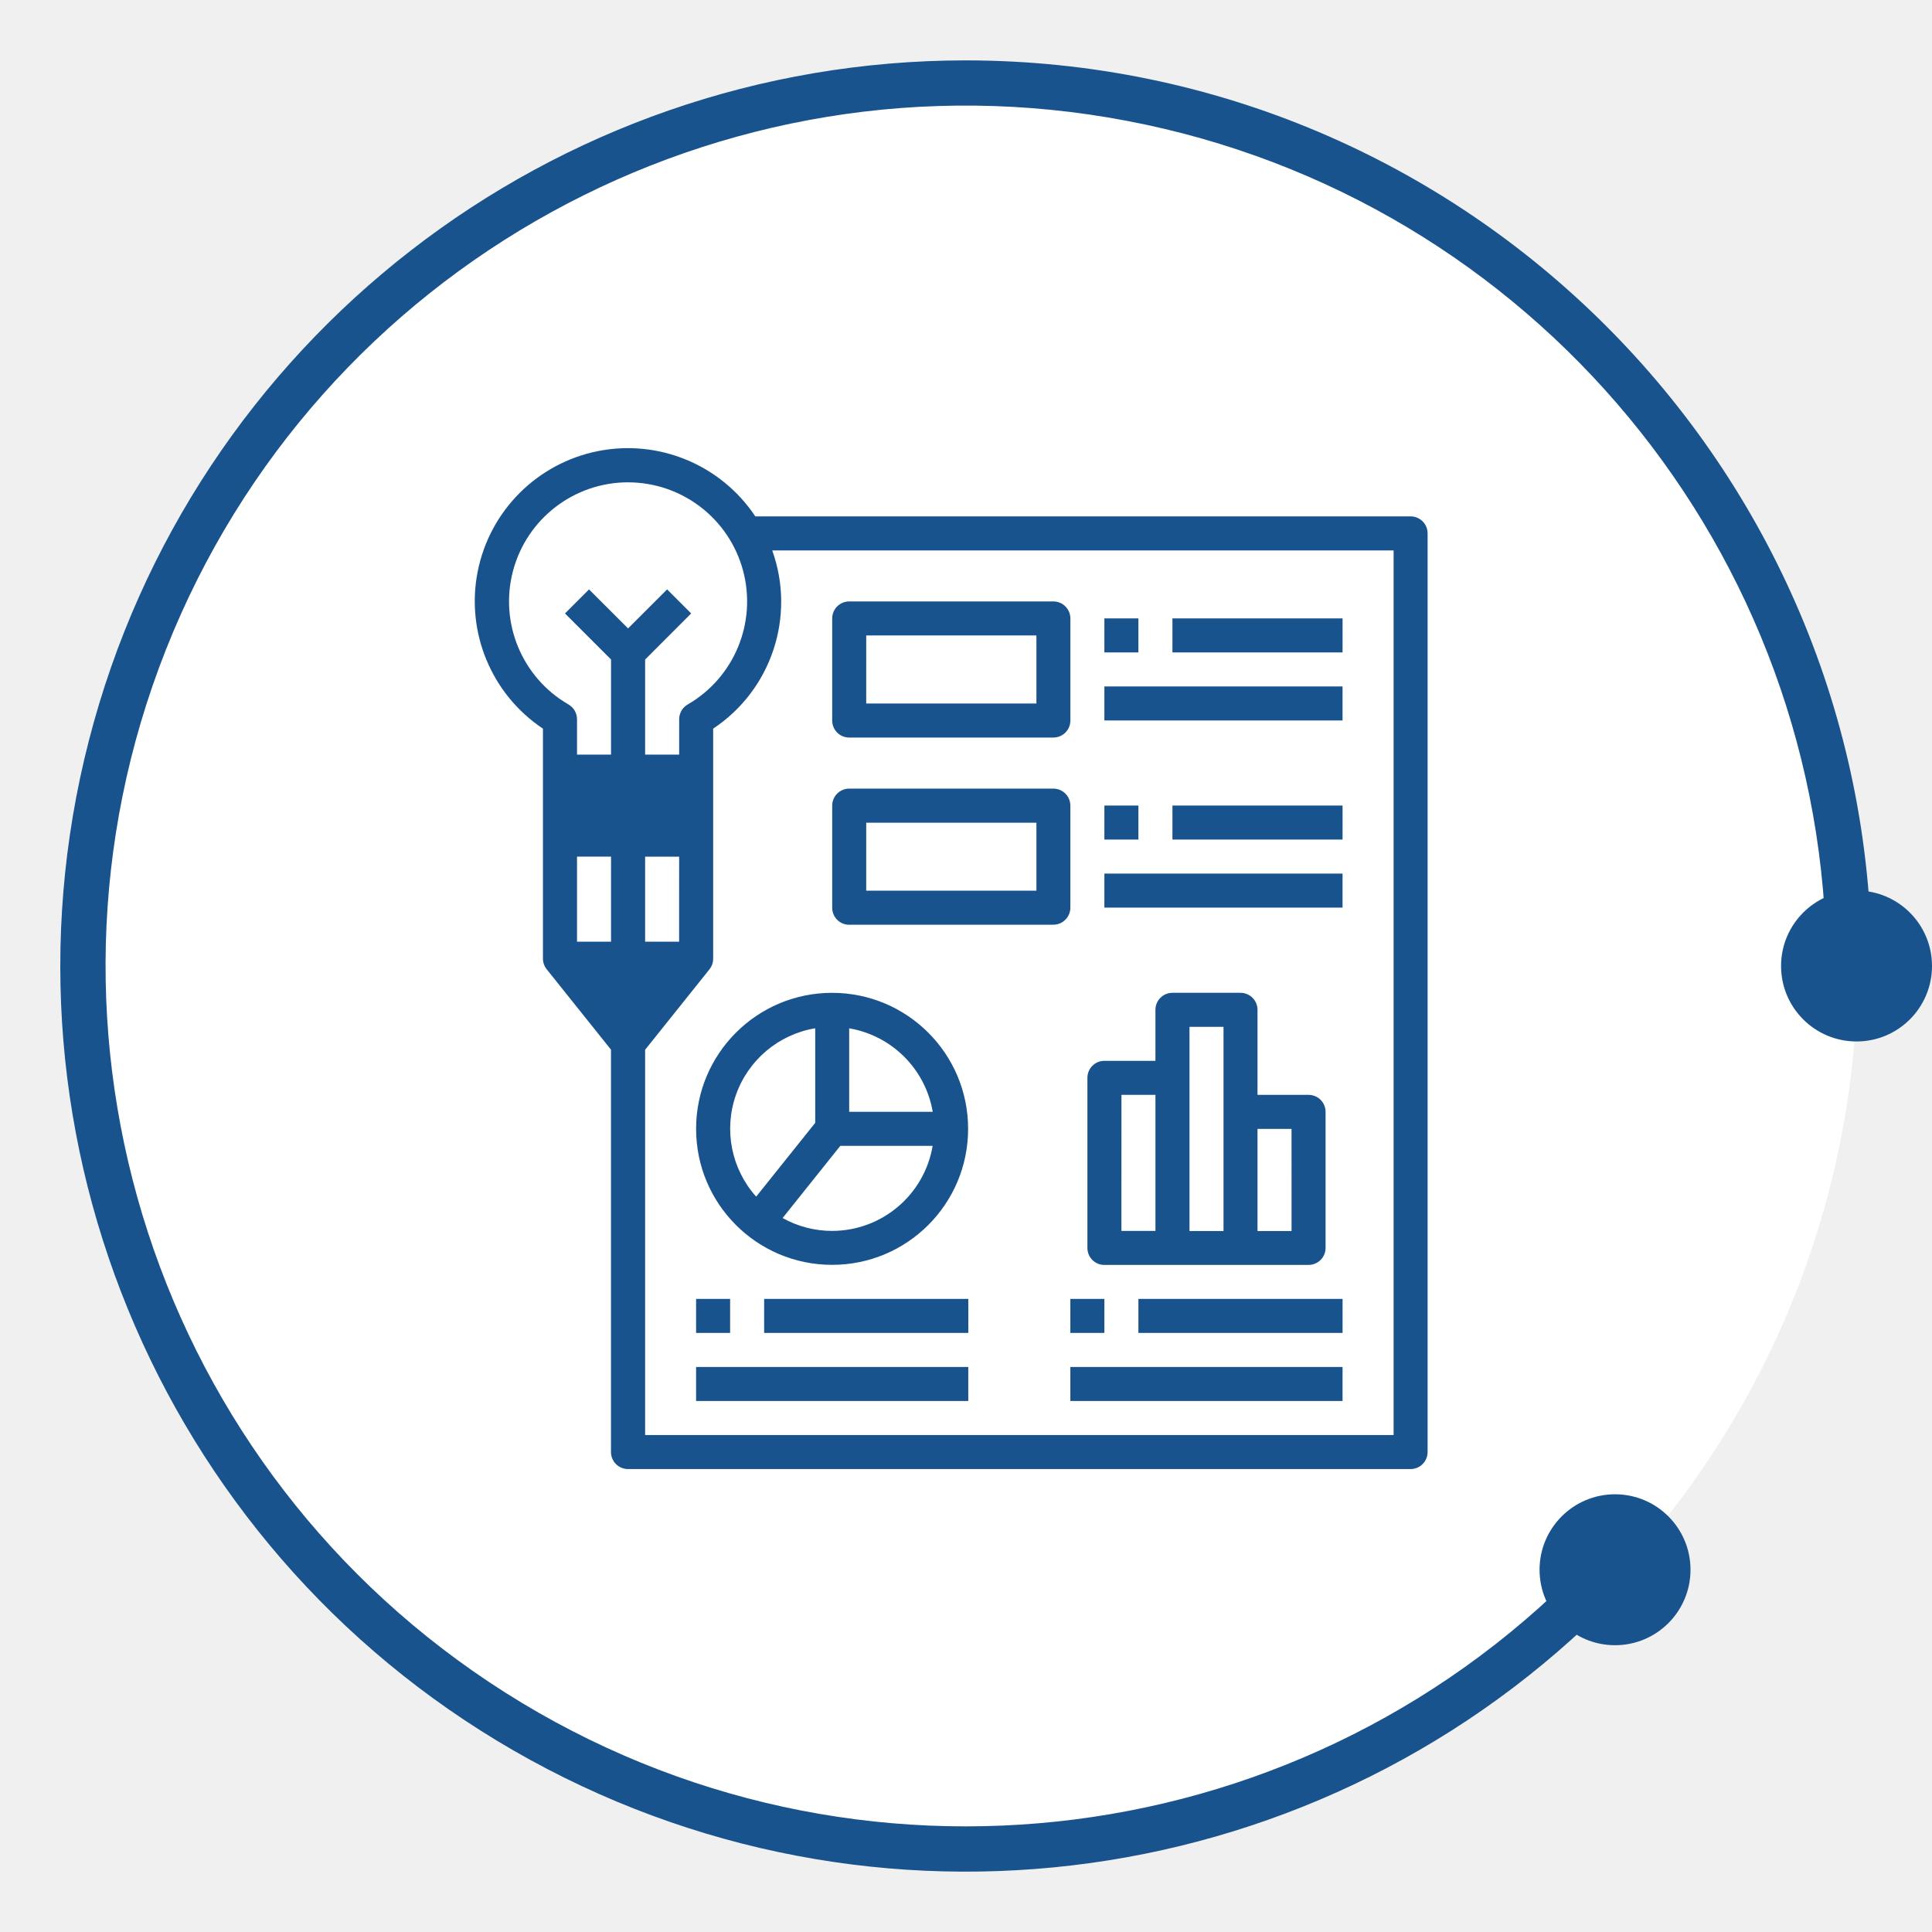
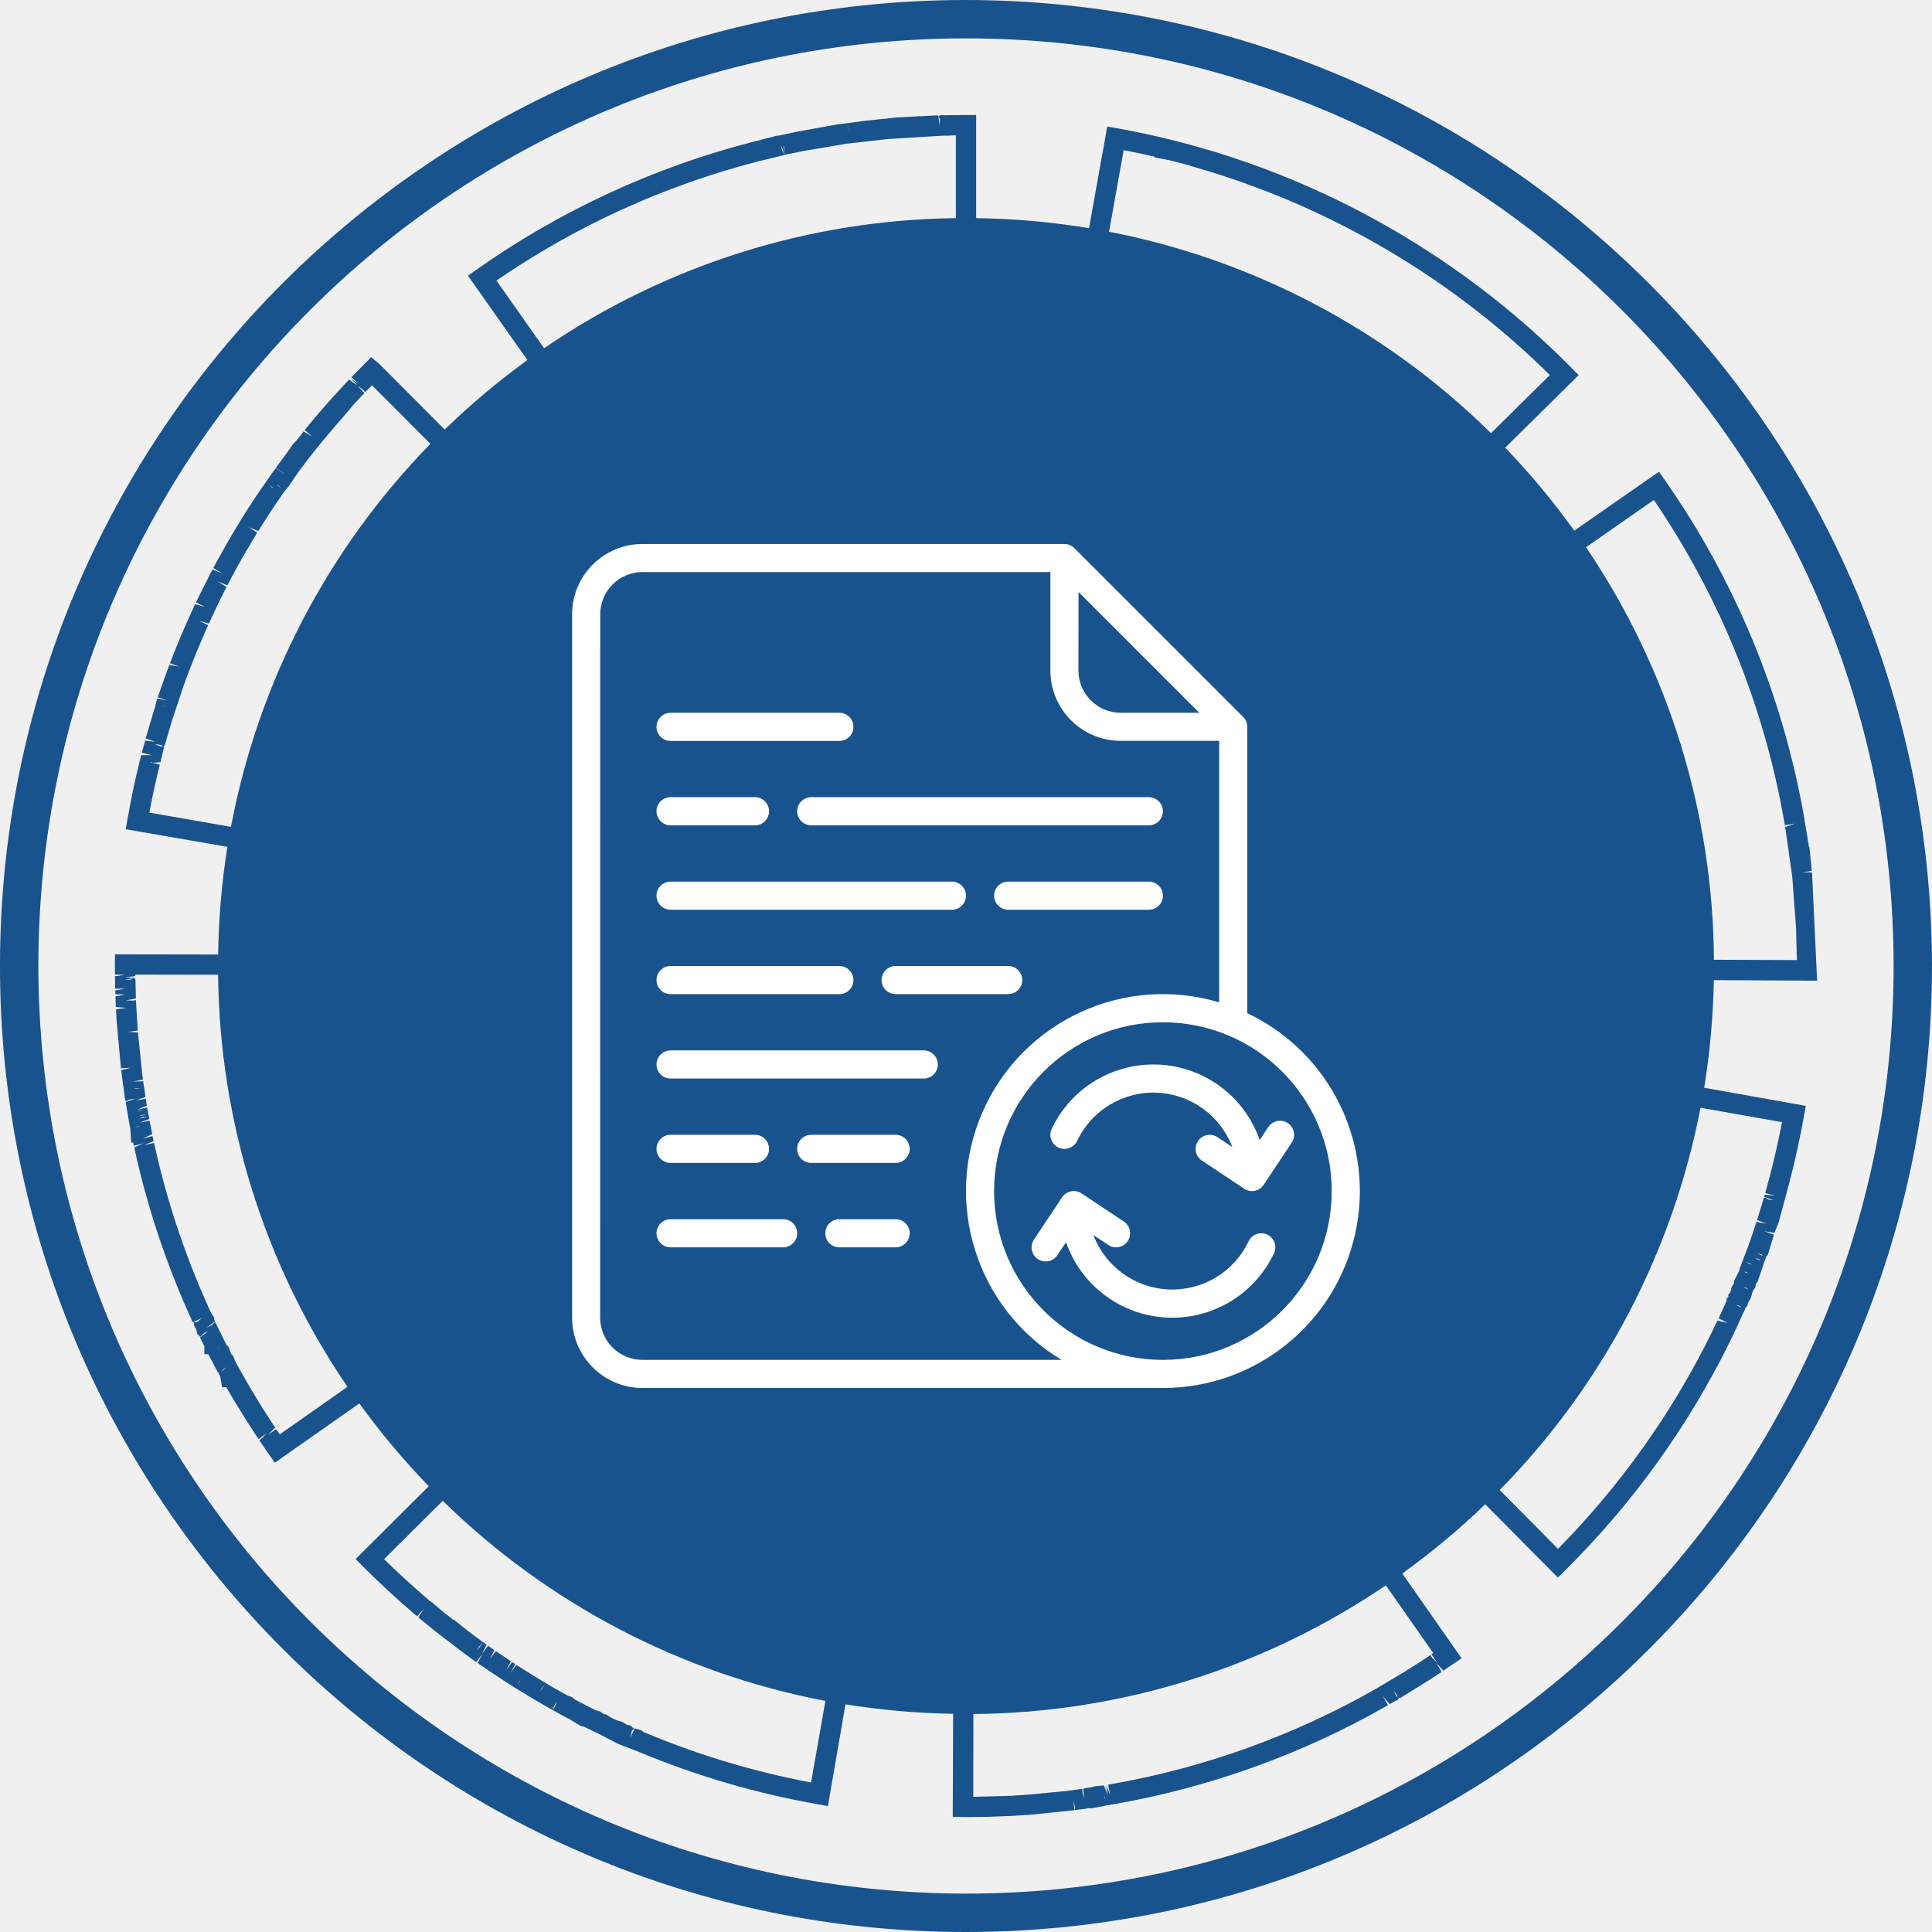
<svg xmlns="http://www.w3.org/2000/svg" width="128" height="128" viewBox="0 0 128 128">
  <defs>
    <clipPath id="clip-path">
-       <rect id="Rectángulo_456267" data-name="Rectángulo 456267" width="128" height="128" fill="none" />
+       <path id="Trazado_1031300" data-name="Trazado 1031300" d="M2.543,64A61.457,61.457,0,1,1,64,125.457,61.527,61.527,0,0,1,2.543,64M64,0a64,64,0,1,0,64,64A64.071,64.071,0,0,0,64,0Z" fill="#19538d" />
    </clipPath>
    <clipPath id="clip-path-2">
-       <rect id="Rectángulo_47325" data-name="Rectángulo 47325" width="63.14" height="67.654" fill="#19538d" />
+       <path id="Trazado_1031301" data-name="Trazado 1031301" d="M32.933,102.037h-.007Z" transform="translate(-32.926 -102.034)" fill="#19538d" />
+     </clipPath>
+     <clipPath id="clip-path-3">
+       <path id="Trazado_1031302" data-name="Trazado 1031302" d="M13.892,29.232v.035L14,29.128Z" transform="translate(-13.892 -29.128)" fill="#19538d" />
+     </clipPath>
+     <clipPath id="clip-path-4">
+       <path id="Trazado_1031303" data-name="Trazado 1031303" d="M5.943,60.755,5.938,60.7h0a.174.174,0,0,0,.005.055" transform="translate(-5.937 -60.7)" fill="#19538d" />
+     </clipPath>
+     <clipPath id="clip-path-5">
+       <path id="Trazado_1031304" data-name="Trazado 1031304" d="M107.924,54.341h0v0Z" transform="translate(-107.924 -54.311)" fill="#19538d" />
+     </clipPath>
+     <clipPath id="clip-path-6">
+       <path id="Trazado_1031305" data-name="Trazado 1031305" d="M9,42.927H9l.013-.046Z" transform="translate(-9.002 -42.882)" fill="#19538d" />
+     </clipPath>
+     <clipPath id="clip-path-7">
+       <path id="Trazado_1031306" data-name="Trazado 1031306" d="M70.389,8.864l-.034-.013h-.007c.013,0,.026.011.041.014" transform="translate(-70.348 -8.85)" fill="#19538d" />
+     </clipPath>
+     <clipPath id="clip-path-8">
+       <path id="Trazado_1031307" data-name="Trazado 1031307" d="M17.484,26.319h0v0Z" transform="translate(-17.484 -26.318)" fill="#19538d" />
+     </clipPath>
+     <clipPath id="clip-path-9">
+       <path id="Trazado_1031308" data-name="Trazado 1031308" d="M14.715,28.076a.67.67,0,0,0-.076.105l.045-.056.033-.049Z" transform="translate(-14.639 -28.076)" fill="#19538d" />
+     </clipPath>
+     <clipPath id="clip-path-10">
+       <path id="Trazado_1031309" data-name="Trazado 1031309" d="M13.917,88.659l-.009-.015ZM77.033,9.166,77.01,9.16l.023.007m-5.679,108.1-.021-.114.1.275Zm-32.727-5.316.044.021-.007.015Zm-1.132-.555-.017-.01.024.012Zm-.574-.2.013-.013-.006.017Zm-.387-.185.008-.009.1.045-.006.011Zm-1.7.31.259-.437-.161.414-.139.139Zm1.392-.456,0,0,.008,0,0,0Zm54.519-.241-.249-.446.264.33v.131Zm-56.687-.569.214-.286-.29.479Zm-1.449-.5.066-.1-.178.385-.008.009Zm59.914-.725,0-.01.049.073Zm-62.6-1.558.243-.242-.373.5Zm32.75,4.471A49.316,49.316,0,0,0,90,103.215l3.139,4.487-.117.083.374.561-.366-.382-.071-.13-.034.022,0,0-.523.349v0l-1.26.8-.006,0-1.818,1.084A54.557,54.557,0,0,1,71.9,116.371l-.3.052.132.662-.265-.639.114.664-.259-.639-.568.056-.4.095-.051,0-.356.063.07.67-.118-.424V116.7l-.065.006v0l-.3.046v-.005l-.737.1a.726.726,0,0,0-.093.005l-2.329.227c-.033,0-.061.008-.039,0l-1.226.083.118.661-.119-.667-.5.023-.041,0-1.9.047Zm-36.03-7.516-.238-.2c-.948-.812-1.879-1.665-2.774-2.543l3.889-3.868a49.436,49.436,0,0,0,25.35,13.258l-.95,5.405a54.729,54.729,0,0,1-10.819-3.226l-.3-.127-.106-.1-.455-.136-.291.608.1-.439.14-.14-.089-.076,0-.012-.149-.126-.239-.052-.3-.191-.343-.095v0l-.066-.03h0l-.33-.152-.334-.22h-.1l-.321-.2-.265-.071h0l-.989-.507v0l-.383-.2h0l-.2-.168-.259-.083h0l-.61-.34-.062-.033h0l-.621-.359h0l-.2-.12,0,0-.084-.051-.013-.009h0l-.546-.327a1.078,1.078,0,0,0-.127-.078l-1.139-.714,0,0-.031-.012-.381.542.318-.6-.212-.138-.394.547.313-.6-1-.674-.4.543.307-.6-.315-.222-.017-.01-.09-.063-.4.541.307-.608-.228-.161,0,0-.636-.47,0,.006-.311-.241h0l-.008-.006a.629.629,0,0,0-.082-.061l-.9-.725h-.07l0-.009-.362-.292h0l-.1-.076-.007.009-.093-.084,0,0-.925-.778h-.085ZM15.524,91.42l-.011-.025h0a.261.261,0,0,1,.013.031ZM13,88.878l.207-.113-.35.274h-.023Zm-.287-1.445h.02l-.169.113Zm100.765-2.651-.291-.146.251.07.1.1Zm.207-1.314.221.039.095.1Zm.162-.964-.087-.087.3.137Zm.222-.584-.222-.148.435.2Zm.367-.362.247.025.17.114Zm.128-.352.314.081.109.11Zm.981-.766,0,0c-.008.02-.017.04-.026.061Zm-.236-1.424.024,0h-.014ZM7.326,72.8l.15-.03-.331.129H7.128Zm.342-.63H7.9l-.518.129Zm-.028-.129H7.89l-.534.087Zm.042-.358-.235.117-.146.029ZM97.547,96.9a49.44,49.44,0,0,0,13.3-25.327l5.4.958c-.227,1.193-.5,2.385-.8,3.55l-.311,1.14.65.183-.681-.07-.04.139.635.234-.391-.058-.169-.139-.028.04-.051-.025-.03.083h-.006l-.429,1.407.628.245-.667-.126-.16.484,0,0-.1.3h0l-.211.6h0l-.147.424-.008,0-.5,1.323.031.013-.074.115H113.4l0,0-.335.669v.143l-.179.288v.141l-.064.127v.05l-.01,0-.123.147V84.1l-.12.14v.137l-.132.3h0l-.392.852.6.3-.674-.149-.406.841A55.008,55.008,0,0,1,101.407,100.8ZM7.187,70.277h.367l-.494.04Zm-.71-7.189L7.014,63l-.184.093Zm0-.138.672-.1v-.093l5.486.009a49.324,49.324,0,0,0,8.57,27.3l-4.486,3.148-.233-.345-.558.377.494-.473-.175-.263-.074-.111v-.006l-.626-.967,0,0-.075-.128.006.008-.467-.757v-.018l-.11-.167h0l-.134-.231a.151.151,0,0,0-.02-.031l0,.006-.827-1.454.006.012-.04-.072.017.026-.124-.228-.148-.381-.124-.124-.19-.476-.12-.121-.084-.159-.632-1.285,0,0-.067-.068-.2.2-.333.162.551-.411-.058-.121v-.131l-.187-.27A55,55,0,0,1,9.05,76.6c-.162-.6-.316-1.206-.459-1.821l-.2-.872-.658.145.631-.266-.064-.3H8.293l-.018-.032-.629.171.625-.307L8.1,72.442l-.021,0-.007-.012-.636.127.64-.239-.034-.182h0l-.012-.094-.108.014.1-.015,0-.029.006,0H8.012l-.047-.309-.041-.111.02-.008-.022,0-.009-.019-.632.134.63-.259-.067-.464-.662.118.644-.237-.137-.894h0l-.013-.139-.679.013.664-.125-.051-.347h0l-.286-2.783-.679-.029.667-.094-.1-1.64v-.083l-.031-.3-.153.038-.507-.014.669-.126-.031-1.234-.061-.12.056-.009-.066-.011-.018.007ZM8.119,48.677h.16v.04Zm.085-.333.075,0v.015Zm.622-.708-.4-.152.44.055.1.1ZM9,44.958l-.068-.031.244.062Zm1.159-.788.011-.031-.014.044,0-.013m101.582,17.6a49.34,49.34,0,0,0-8.474-27.331l4.493-3.13a54.383,54.383,0,0,1,8.607,21.13l.073.417.664-.109-.643.231.392,2.753,0-.03.092.711-.014,0,.019.108h0l.076,1.079.171,2.252-.01,0,.047,1.942ZM16.993,30.757l-.006.007Zm-.8-.287-.141-.142.279.207Zm.574.021-.268-.2.161.083.129.128Zm3.584-4.074-.01.012Zm2.477-2.708L26.7,27.59A49.438,49.438,0,0,0,13.488,52.964L8.08,52.022c.2-1.066.431-2.133.692-3.182L8.3,48.722l.516-.044.249-1.041H9.007l.062-.074.023,0h0l.013,0,.228-.808h0l.265-.886c.012-.03.022-.058.033-.095l.7-2.1,0-.008.2-.548h0l0,0A.516.516,0,0,0,10.574,43l.192-.5a.268.268,0,0,0,.012-.044.439.439,0,0,0,.041-.1c.026-.052.034-.071.029-.071l.257-.648h0l.533-1.274c.014-.031.025-.054.024-.054l0,0,.166-.377c.018-.036.031-.067.038-.085l.108-.244-.607-.291.653.186.69-1.462c.02-.036.034-.067.045-.089l.209-.424a.4.4,0,0,0,.03-.057l-.006.008.206-.4-.571-.361.628.249.309-.589h0l.137-.255h0l.13-.238h0l.153-.278h0l.127-.225h0l.251-.445h0l.212-.36h0l.141-.233h0l.141-.245h0l.09-.148.007-.013.209-.345h0l.072-.113-.566-.363.629.258.143-.227h0l.445-.7.007-.011.514-.779c.006-.011.014-.022.021-.033l0,0,.584-.85.317-.384.546-.809-.021.025.723-.97,0,0,.663-.835,0,0,.034-.04a.291.291,0,0,0,.05-.06l-.011.012.22-.268h0l.84-1,.407-.472c.036-.039.045-.056.044-.051l.35-.4a.332.332,0,0,0,.039-.042l0,0L21.6,25h0l.728-.776-.459-.493.418.321.076.111.038-.025.006,0ZM71.662,13.533l.969-5.4c.642.124,1.282.257,1.914.4l.115.026.063.062.855.16c.036.009.077.018.053.006a.746.746,0,0,0,.146.043l.135.035a.513.513,0,0,0,.079.018l0,0a.6.6,0,0,0,.1.025l.853.23v0l.066.02a.362.362,0,0,1-.065-.025h0l.094.034.219.065h0l.064.02v0l.908.269a55.178,55.178,0,0,1,22.637,13.51l-3.9,3.854a49.438,49.438,0,0,0-25.3-13.349M49.987,8.1l-.042-.28.2.6Zm.1-.312.068.225V8.39Zm.417-.028L50.49,7.7l.03.081Zm1.438-.523V7.225l.038.178Zm9.571-.088v5.486a49.329,49.329,0,0,0-27.279,8.619l-3.157-4.481a54.62,54.62,0,0,1,17.353-7.9l1.618-.391h0l.107-.044.009.017,0-.013.991-.2h0l.3-.061v0L54.307,7.7v0l2.753-.309.019,0L60.8,7.163l.035.014Zm-7.167-.585v-.05L54.433,7Zm6.16-.746-.141.07.088.185-.014.425-.095-.671-.53.022v0l-2.24.117-.836.095-.063,0-1.063.114-.026,0L54.64,6.3a.286.286,0,0,0-.07.015l-.262.031H54.3l-.479.071-.05-.024-.154.047-.017,0-1.064.187,0,0-1.349.247v0l-.2.035h-.012l-1.223.267-.066-.011-1.6.411a55.962,55.962,0,0,0-18.347,8.484l-.551.388,3.939,5.59a50.012,50.012,0,0,0-5.479,4.606L23.3,22.278l-.526-.428-1.281,1.3h0l-.017.02.006,0-.007.008.476.462-.545-.405.462.493-.554-.4a.522.522,0,0,0-.063.07l-.284.3h0l-.95,1.042h0l-.731.833h0l-.283.335h0l-.636.768.514.433L18.3,26.77l-.1.124-.017.021-.15.2c-.019.02-.039.04-.055.061l-.06.078h0l-.1.126,0,0-.2.2-.394.562,0,0L16.45,29.2l.546.341.021.021-.579-.344-.317.439a.507.507,0,0,0-.053.076l-.448.653,0,0-.031.039-.4.583h0l-.119.177c-.011.017-.022.036-.038.061l-.1.142.022-.03-.061.106h0l-.067.1h0l-.007.013.008,0-.026.035-.01,0-.068.1h0l-.486.768h0l-.653,1.077a.251.251,0,0,0-.029.047l-.184.326a.809.809,0,0,0-.083.137h0l-.234.407a.729.729,0,0,0-.068.128l-.5.892h0l-.173.322.579.344-.632-.243-.782,1.543h0l-.309.635.6.3-.658-.185-.088.19a.858.858,0,0,0-.038.087l-.169.37h0l-.458,1.022c-.009.021-.018.042-.028.067l-.152.355c-.008.019-.015.036-.021.053l0,0h0l-.277.669c-.007.014-.012.03-.018.043l-.141.361a.668.668,0,0,0-.036.085l-.236.609.629.239-.67-.13-.285.773a.2.2,0,0,0-.014.038l-.221.624h0l-.063.175h0l-.18.516h0l0,.023.631.214-.663-.134-.145.445H8.5l-.109.324h0l-.557,1.879.638.222L7.8,47.253l-.138.508h0l-.033.121h0l-.046.173.653.163h-.7l-.074.3c-.323,1.294-.6,2.62-.831,3.939l-.117.664L13.25,54.29a49.957,49.957,0,0,0-.612,7.133L5.8,61.412l0,1.339.673.013-.672.1.017.827.672-.013-.67.126.008.255.674.015-.67.125.026.63,0,.071.682.057-.669.1.04.715c0,.025,0,.044,0,.044v-.007l.287,3.15.674-.032-.66.149.024.2h0l.172,1.268h0l.035.269h0l.042.264H6.5l.033.067.219-.107.405-.064-.646.223.07.412h0l.041.257h0l.051.309h0l.1.557h0l.058.3-.006,0,.047.85H7l.055.21.653-.161-.629.269.2.9q.22.937.47,1.862a56.383,56.383,0,0,0,3.206,8.831l.612-.284-.335.27h-.214l.03.147-.022.018.183.39.045.222.2.2.254-.253.268-.13-.541.428.288.584v.515h.259l.572,1.083.01.021.1.152h0l.018.044,0,0,.09.168.126.723h.279l.411.705V90.8l.979,1.586h0l.585.9h0l.156.239.553-.384-.486.484q.31.462.631.917l.387.552,5.6-3.93a49.79,49.79,0,0,0,4.6,5.486l-4.848,4.823.476.479c1.066,1.073,2.186,2.112,3.335,3.093l.259.222.45-.5-.365.573,1.03.846v0l2.013,1.544c.033.026.082.06.082.052l.34.256.024.018.35.247.4-.542-.271.541-.047.047.225.168.009,0,.814.554a.558.558,0,0,0,.078.053l.649.427a.432.432,0,0,0,.044.03l.561.358a.087.087,0,0,0,.021.014l.024.014h0l.162.1v0l.769.468v0l.253.155h0l.145.086v0l.878.512.008,0a.841.841,0,0,0,.094.055l.212.12,0-.005.03.01.006-.011.064.051,0,.008.886.489.072.03,0-.006.844.509.2.04h0l1.13.552,1.109.577,1.5.586a56.031,56.031,0,0,0,11.766,3.429l.663.117L54.2,111.1a49.764,49.764,0,0,0,7.131.627l-.024,6.831.969.012,1.171-.014h.1l1.312-.051a.975.975,0,0,0,.109,0l.254-.013a.6.6,0,0,0,.09-.006l.839-.052.068,0,.658-.061h0l2.471-.258v-.006l.034-.011-.1-.652.121.428v.231l.058,0,.019,0,.078-.018h0l.343-.042h.06l.31-.06h.067l.073-.015.046.024.886-.157.22-.066.008.017.579-.1a55.875,55.875,0,0,0,17.828-6.436l.164-.094-.334-.584.451.518.353-.205h0l.1-.053.045,0,.078-.077-.006-.01.029-.029-.044-.045.079-.019.036.045,2.023-1.258,0,0,.557-.363,0,0,.067-.045a.963.963,0,0,0,.121-.076l-.338-.584.443.492,0,.01h0l0,0,1.216-.825-3.928-5.618a49.776,49.776,0,0,0,5.495-4.586l4.815,4.857.479-.475a56.391,56.391,0,0,0,10.9-15.123c.118-.242.236-.483.387-.81l.638-1.389-.023-.009.056-.082h.007l.127-.149v-.121l.2-.339.139-.476,0,0,.161-.233.05-.268.111-.132.418-1.238h0l.033-.087-.009,0,.115-.286h0l.01-.031-.021-.006.135-.136.4-1.335-.636-.222.672.108.279-.692.734-2.741c.37-1.416.686-2.87.942-4.319l.118-.662-6.731-1.2a50.03,50.03,0,0,0,.639-7.129l6.844.035-.337-7.166-.129,0-.022-.022-.524.033.66-.128-.158-1.548-.031-.029v-.024L117.69,52.2a55.773,55.773,0,0,0-9.207-22.214l-.385-.553-5.613,3.91a49.988,49.988,0,0,0-4.576-5.5l4.866-4.807-.473-.479A56.55,56.55,0,0,0,78.618,8.228l-1.79-.512a.5.5,0,0,0-.053-.011L76.753,7.7l-.55-.145a.89.89,0,0,0-.087-.024l-1.265-.306q-1.311-.3-2.645-.541l-.663-.118L70.336,13.3a49.831,49.831,0,0,0-7.479-.663V5.8Z" transform="translate(-5.798 -5.797)" fill="#19538d" />
    </clipPath>
  </defs>
-   <g id="Grupo_1180415" data-name="Grupo 1180415" transform="translate(511.746 8527) rotate(180)">
-     <path id="Trazado_999622" data-name="Trazado 999622" d="M59.07,0A59.07,59.07,0,1,1,0,59.07,59.071,59.071,0,0,1,59.07,0" transform="translate(388.676 8403.93)" fill="#fff" />
-     <g id="Grupo_1179902" data-name="Grupo 1179902" transform="translate(383.746 8399)">
-       <g id="Grupo_1179905" data-name="Grupo 1179905" clip-path="url(#clip-path)">
-         <path id="Trazado_999618" data-name="Trazado 999618" d="M64,0A64,64,0,1,1,0,64,64,64,0,0,1,64,0" fill="none" />
-         <path id="Trazado_999619" data-name="Trazado 999619" d="M5,59a5,5,0,1,1-5,5,5,5,0,0,1,5-5" fill="#19538d" />
-         <path id="Trazado_999620" data-name="Trazado 999620" d="M21,19a5,5,0,1,1-5,5,5,5,0,0,1,5-5" fill="#19538d" />
-         <path id="Trazado_999621" data-name="Trazado 999621" d="M64,124A60.068,60.068,0,0,1,4,64H7A57,57,0,1,0,22.408,25.024L20.22,22.972A60,60,0,1,1,64,124" fill="#19538d" />
-         <rect id="Rectángulo_456268" data-name="Rectángulo 456268" width="128" height="128" fill="none" />
-         <rect id="Rectángulo_456269" data-name="Rectángulo 456269" width="128" height="128" fill="none" />
+   <g id="Grupo_1189653" data-name="Grupo 1189653" transform="translate(-1413.25 -7094.898)">
+     <g id="Grupo_1180190" data-name="Grupo 1180190" transform="translate(1413.249 7094.898)">
+       <g id="Grupo_1180171" data-name="Grupo 1180171" transform="translate(0 0)">
+         <g id="Grupo_1180170" data-name="Grupo 1180170" clip-path="url(#clip-path)">
+           <path id="Trazado_1031398" data-name="Trazado 1031398" d="M.273.273H181.292V181.291H.272Z" transform="translate(-64.385 64) rotate(-45)" fill="#19538d" />
+         </g>
      </g>
-     </g>
-     <g id="Grupo_1179903" data-name="Grupo 1179903" transform="translate(481.67 8497.729) rotate(180)">
-       <g id="Grupo_1099618" data-name="Grupo 1099618" transform="translate(0 0)">
-         <rect id="Rectángulo_401104" data-name="Rectángulo 401104" width="68.18" height="69.001" transform="translate(0)" fill="none" />
+       <g id="Grupo_1180173" data-name="Grupo 1180173" transform="translate(37.039 112.569)">
+         <g id="Grupo_1180172" data-name="Grupo 1180172" clip-path="url(#clip-path-2)">
+           <rect id="Rectángulo_458951" data-name="Rectángulo 458951" width="0.007" height="0.007" transform="translate(-0.001 0.001) rotate(-45)" fill="#19538d" />
+         </g>
      </g>
-       <g id="Grupo_156261" data-name="Grupo 156261" transform="translate(1.366 0.404)">
-         <rect id="Rectángulo_47312" data-name="Rectángulo 47312" width="9.017" height="4.508" transform="translate(5.659 21.441)" fill="#19538d" />
-         <path id="Trazado_198297" data-name="Trazado 198297" d="M10.008,59.838h9.011l-4.508,5.635Z" transform="translate(-4.347 -25.992)" fill="#19538d" />
-         <g id="Grupo_156260" data-name="Grupo 156260" transform="translate(0 0)">
-           <g id="Grupo_156259" data-name="Grupo 156259" clip-path="url(#clip-path-2)">
-             <path id="Trazado_198298" data-name="Trazado 198298" d="M25.947,72.837a9.011,9.011,0,1,0,9.011-9.011,9.011,9.011,0,0,0-9.011,9.011M34.961,79.6a6.722,6.722,0,0,1-3.282-.854L35.5,73.966h6.119A6.766,6.766,0,0,1,34.961,79.6Zm6.666-7.89H36.09V66.177a6.772,6.772,0,0,1,5.535,5.534Zm-7.788-5.534v6.264l-3.912,4.89a6.746,6.746,0,0,1,3.912-11.156" transform="translate(-11.271 -27.724)" fill="#19538d" />
-             <rect id="Rectángulo_47313" data-name="Rectángulo 47313" width="2.254" height="2.254" transform="translate(14.676 56.38)" fill="#19538d" />
-             <rect id="Rectángulo_47314" data-name="Rectángulo 47314" width="13.525" height="2.254" transform="translate(19.185 56.38)" fill="#19538d" />
-             <rect id="Rectángulo_47315" data-name="Rectángulo 47315" width="18.033" height="2.254" transform="translate(14.676 60.89)" fill="#19538d" />
-             <rect id="Rectángulo_47316" data-name="Rectángulo 47316" width="2.254" height="2.254" transform="translate(39.472 56.38)" fill="#19538d" />
-             <rect id="Rectángulo_47317" data-name="Rectángulo 47317" width="13.525" height="2.254" transform="translate(43.981 56.38)" fill="#19538d" />
-             <rect id="Rectángulo_47318" data-name="Rectángulo 47318" width="18.033" height="2.254" transform="translate(39.472 60.89)" fill="#19538d" />
-             <rect id="Rectángulo_47319" data-name="Rectángulo 47319" width="2.254" height="2.254" transform="translate(41.726 11.295)" fill="#19538d" />
-             <rect id="Rectángulo_47320" data-name="Rectángulo 47320" width="11.271" height="2.254" transform="translate(46.235 11.295)" fill="#19538d" />
-             <rect id="Rectángulo_47321" data-name="Rectángulo 47321" width="15.779" height="2.254" transform="translate(41.726 15.804)" fill="#19538d" />
-             <rect id="Rectángulo_47322" data-name="Rectángulo 47322" width="2.254" height="2.254" transform="translate(41.726 23.694)" fill="#19538d" />
-             <rect id="Rectángulo_47323" data-name="Rectángulo 47323" width="11.271" height="2.254" transform="translate(46.235 23.694)" fill="#19538d" />
-             <rect id="Rectángulo_47324" data-name="Rectángulo 47324" width="15.779" height="2.254" transform="translate(41.726 28.202)" fill="#19538d" />
-             <path id="Trazado_198299" data-name="Trazado 198299" d="M72.908,81.853H86.435a1.127,1.127,0,0,0,1.127-1.128V71.714a1.127,1.127,0,0,0-1.127-1.128H83.052V64.953a1.127,1.127,0,0,0-1.127-1.128H77.417a1.127,1.127,0,0,0-1.128,1.128v3.378H72.909a1.127,1.127,0,0,0-1.127,1.128V80.734a1.127,1.127,0,0,0,1.126,1.121m12.4-2.248H83.052V72.841h2.254ZM78.546,66.079H80.8V79.606H78.546Zm-4.508,4.508H76.29V79.6H74.036Z" transform="translate(-31.181 -27.724)" fill="#19538d" />
-             <path id="Trazado_198300" data-name="Trazado 198300" d="M43.018,27H56.543a1.127,1.127,0,0,0,1.127-1.127V19.109a1.127,1.127,0,0,0-1.127-1.127H43.018a1.127,1.127,0,0,0-1.128,1.127v6.763A1.127,1.127,0,0,0,43.016,27Zm1.127-6.764H55.42v4.51H44.144Z" transform="translate(-18.197 -7.811)" fill="#19538d" />
-             <path id="Trazado_198301" data-name="Trazado 198301" d="M43.018,48.923H56.543A1.127,1.127,0,0,0,57.669,47.8V41.035a1.127,1.127,0,0,0-1.127-1.128H43.018a1.127,1.127,0,0,0-1.128,1.128V47.8a1.127,1.127,0,0,0,1.128,1.127m1.127-6.762H55.42V46.67H44.144Z" transform="translate(-18.197 -17.334)" fill="#19538d" />
-             <path id="Trazado_198302" data-name="Trazado 198302" d="M4.53,18.6v15.24a1.129,1.129,0,0,0,.247.7l4.261,5.328V66.528a1.128,1.128,0,0,0,1.128,1.127H62.014a1.127,1.127,0,0,0,1.127-1.127V5.664a1.127,1.127,0,0,0-1.127-1.128H18.6A10.144,10.144,0,1,0,4.53,18.6m9.012,6.228H6.789V22.571h6.757ZM10.169,37.678,8.005,34.969h4.331Zm-3.381-10.6H9.042v5.636H6.788Zm6.764,5.636H11.3V27.082h2.254ZM60.889,6.792V65.4H11.3V39.875l4.261-5.327a1.129,1.129,0,0,0,.247-.7V18.6A10.085,10.085,0,0,0,19.721,6.792ZM10.17,2.282A7.89,7.89,0,0,1,14.121,17a1.127,1.127,0,0,0-.565.975v2.346H11.3v-6.3l3.051-3.054L12.756,9.375,10.17,11.96,7.584,9.375,5.991,10.968l3.051,3.051v6.3H6.788V17.971A1.125,1.125,0,0,0,6.224,17,7.89,7.89,0,0,1,10.176,2.28Z" transform="translate(-0.001 -0.001)" fill="#19538d" />
-           </g>
+       <g id="Grupo_1180175" data-name="Grupo 1180175" transform="translate(18.244 32.762)">
+         <g id="Grupo_1180174" data-name="Grupo 1180174" clip-path="url(#clip-path-3)">
+           <rect id="Rectángulo_458952" data-name="Rectángulo 458952" width="0.174" height="0.174" transform="matrix(0.707, -0.707, 0.707, 0.707, -0.07, 0.07)" fill="#19538d" />
+         </g>
+       </g>
+       <g id="Grupo_1180177" data-name="Grupo 1180177" transform="translate(7.797 68.279)">
+         <g id="Grupo_1180176" data-name="Grupo 1180176" clip-path="url(#clip-path-4)">
+           <rect id="Rectángulo_458953" data-name="Rectángulo 458953" width="0.044" height="0.044" transform="translate(-0.028 0.028) rotate(-45.002)" fill="#19538d" />
+         </g>
+       </g>
+       <g id="Grupo_1180179" data-name="Grupo 1180179" transform="translate(120.303 61.094)">
+         <g id="Grupo_1180178" data-name="Grupo 1180178" clip-path="url(#clip-path-5)">
+           <path id="Trazado_1031310" data-name="Trazado 1031310" d="M0,0l.02,0,0,.02L0,.023Z" transform="translate(-0.015 0.015) rotate(-45.009)" fill="#19538d" />
+         </g>
+       </g>
+       <g id="Grupo_1180181" data-name="Grupo 1180181" transform="translate(11.822 48.237)">
+         <g id="Grupo_1180180" data-name="Grupo 1180180" clip-path="url(#clip-path-6)">
+           <rect id="Rectángulo_458955" data-name="Rectángulo 458955" width="0.042" height="0.042" transform="translate(-0.023 0.023) rotate(-44.999)" fill="#19538d" />
+         </g>
+       </g>
+       <g id="Grupo_1180183" data-name="Grupo 1180183" transform="translate(79.133 11.622)">
+         <g id="Grupo_1180182" data-name="Grupo 1180182" clip-path="url(#clip-path-7)">
+           <rect id="Rectángulo_458956" data-name="Rectángulo 458956" width="0.039" height="0.039" transform="matrix(0.707, -0.707, 0.707, 0.707, -0.007, 0.007)" fill="#19538d" />
+         </g>
+       </g>
+       <g id="Grupo_1180185" data-name="Grupo 1180185" transform="translate(22.961 29.606)">
+         <g id="Grupo_1180184" data-name="Grupo 1180184" clip-path="url(#clip-path-8)">
+           <rect id="Rectángulo_458957" data-name="Rectángulo 458957" width="0.003" height="0.003" transform="matrix(0.706, -0.708, 0.708, 0.706, -0.001, 0.001)" fill="#19538d" />
+         </g>
+       </g>
+       <g id="Grupo_1180187" data-name="Grupo 1180187" transform="translate(19.225 31.58)">
+         <g id="Grupo_1180186" data-name="Grupo 1180186" clip-path="url(#clip-path-9)">
+           <rect id="Rectángulo_458958" data-name="Rectángulo 458958" width="0.129" height="0.129" transform="translate(-0.053 0.053) rotate(-45)" fill="#19538d" />
+         </g>
+       </g>
+       <g id="Grupo_1180189" data-name="Grupo 1180189" transform="translate(7.614 7.613)">
+         <g id="Grupo_1180188" data-name="Grupo 1180188" clip-path="url(#clip-path-10)">
+           <path id="Trazado_1031399" data-name="Trazado 1031399" d="M.273.273H159.759V159.759H.272Z" transform="translate(-56.773 56.388) rotate(-45)" fill="#19538d" />
        </g>
      </g>
    </g>
+     <g id="Grupo_1189654" data-name="Grupo 1189654" transform="translate(1419.153 7114.939)">
+       <path id="Trazado_1033492" data-name="Trazado 1033492" d="M36.66,71.918H71.142a13.046,13.046,0,0,0,5.592-24.834V28.116a.932.932,0,0,0-.273-.659L65.278,16.273A.932.932,0,0,0,64.619,16H36.66A4.665,4.665,0,0,0,32,20.66v46.6A4.665,4.665,0,0,0,36.66,71.918ZM82.326,58.87A11.184,11.184,0,1,1,71.142,47.687,11.184,11.184,0,0,1,82.326,58.87ZM65.551,19.182l8,8H68.347a2.8,2.8,0,0,1-2.8-2.8ZM33.864,20.66a2.8,2.8,0,0,1,2.8-2.8H63.687v6.524a4.665,4.665,0,0,0,4.66,4.66H74.87V46.366A13.046,13.046,0,0,0,64.429,70.054H36.66a2.8,2.8,0,0,1-2.8-2.8Z" transform="translate(0 0)" fill="#fff" />
+       <path id="Trazado_1033493" data-name="Trazado 1033493" d="M160,160.932a.932.932,0,0,0,.932.932H183.3a.932.932,0,0,0,0-1.864H160.932A.932.932,0,0,0,160,160.932Z" transform="translate(-113.089 -127.225)" fill="#fff" />
+       <path id="Trazado_1033494" data-name="Trazado 1033494" d="M80.932,209.864H99.571a.932.932,0,0,0,0-1.864H80.932a.932.932,0,1,0,0,1.864Z" transform="translate(-42.408 -169.633)" fill="#fff" />
+       <path id="Trazado_1033495" data-name="Trazado 1033495" d="M216.388,256h-7.456a.932.932,0,1,0,0,1.864h7.456a.932.932,0,1,0,0-1.864Z" transform="translate(-155.497 -212.041)" fill="#fff" />
+       <path id="Trazado_1033496" data-name="Trazado 1033496" d="M80.932,305.864H97.707a.932.932,0,1,0,0-1.864H80.932a.932.932,0,1,0,0,1.864Z" transform="translate(-42.408 -254.449)" fill="#fff" />
+       <path id="Trazado_1033497" data-name="Trazado 1033497" d="M80.932,161.864h5.592a.932.932,0,1,0,0-1.864H80.932a.932.932,0,1,0,0,1.864Z" transform="translate(-42.408 -127.225)" fill="#fff" />
+       <path id="Trazado_1033498" data-name="Trazado 1033498" d="M282.252,208h-9.32a.932.932,0,1,0,0,1.864h9.32a.932.932,0,1,0,0-1.864Z" transform="translate(-212.041 -169.633)" fill="#fff" />
+       <path id="Trazado_1033499" data-name="Trazado 1033499" d="M80.932,257.864H92.116a.932.932,0,1,0,0-1.864H80.932a.932.932,0,1,0,0,1.864Z" transform="translate(-42.408 -212.041)" fill="#fff" />
+       <path id="Trazado_1033500" data-name="Trazado 1033500" d="M180.66,400h-3.728a.932.932,0,0,0,0,1.864h3.728a.932.932,0,1,0,0-1.864Z" transform="translate(-127.225 -339.266)" fill="#fff" />
+       <path id="Trazado_1033501" data-name="Trazado 1033501" d="M80.932,401.864h7.456a.932.932,0,1,0,0-1.864H80.932a.932.932,0,1,0,0,1.864Z" transform="translate(-42.408 -339.266)" fill="#fff" />
+       <path id="Trazado_1033502" data-name="Trazado 1033502" d="M80.932,353.864h5.592a.932.932,0,1,0,0-1.864H80.932a.932.932,0,1,0,0,1.864Z" transform="translate(-42.408 -296.858)" fill="#fff" />
+       <path id="Trazado_1033503" data-name="Trazado 1033503" d="M80.932,113.864H92.116a.932.932,0,1,0,0-1.864H80.932a.932.932,0,1,0,0,1.864Z" transform="translate(-42.408 -84.816)" fill="#fff" />
+       <path id="Trazado_1033504" data-name="Trazado 1033504" d="M166.524,352h-5.592a.932.932,0,1,0,0,1.864h5.592a.932.932,0,1,0,0-1.864Z" transform="translate(-113.089 -296.858)" fill="#fff" />
+       <path id="Trazado_1033505" data-name="Trazado 1033505" d="M319.731,315.882a.932.932,0,0,0-1.292.258l-.573.86a7.456,7.456,0,0,0-13.777-.743.932.932,0,1,0,1.684.8,5.592,5.592,0,0,1,10.281.411l-.982-.654a.932.932,0,1,0-1.034,1.551l2.8,1.864a.932.932,0,0,0,1.292-.258l1.864-2.8A.932.932,0,0,0,319.731,315.882Z" transform="translate(-240.312 -261.514)" fill="#fff" />
+       <path id="Trazado_1033506" data-name="Trazado 1033506" d="M309,386.885a.932.932,0,0,0-1.242.442,5.592,5.592,0,0,1-10.281-.411l.982.654a.932.932,0,1,0,1.034-1.551l-2.8-1.864a.932.932,0,0,0-1.292.258l-1.864,2.8a.932.932,0,1,0,1.551,1.034l.573-.86a7.456,7.456,0,0,0,13.777.743A.932.932,0,0,0,309,386.885Z" transform="translate(-230.938 -325.129)" fill="#fff" />
+     </g>
  </g>
</svg>
